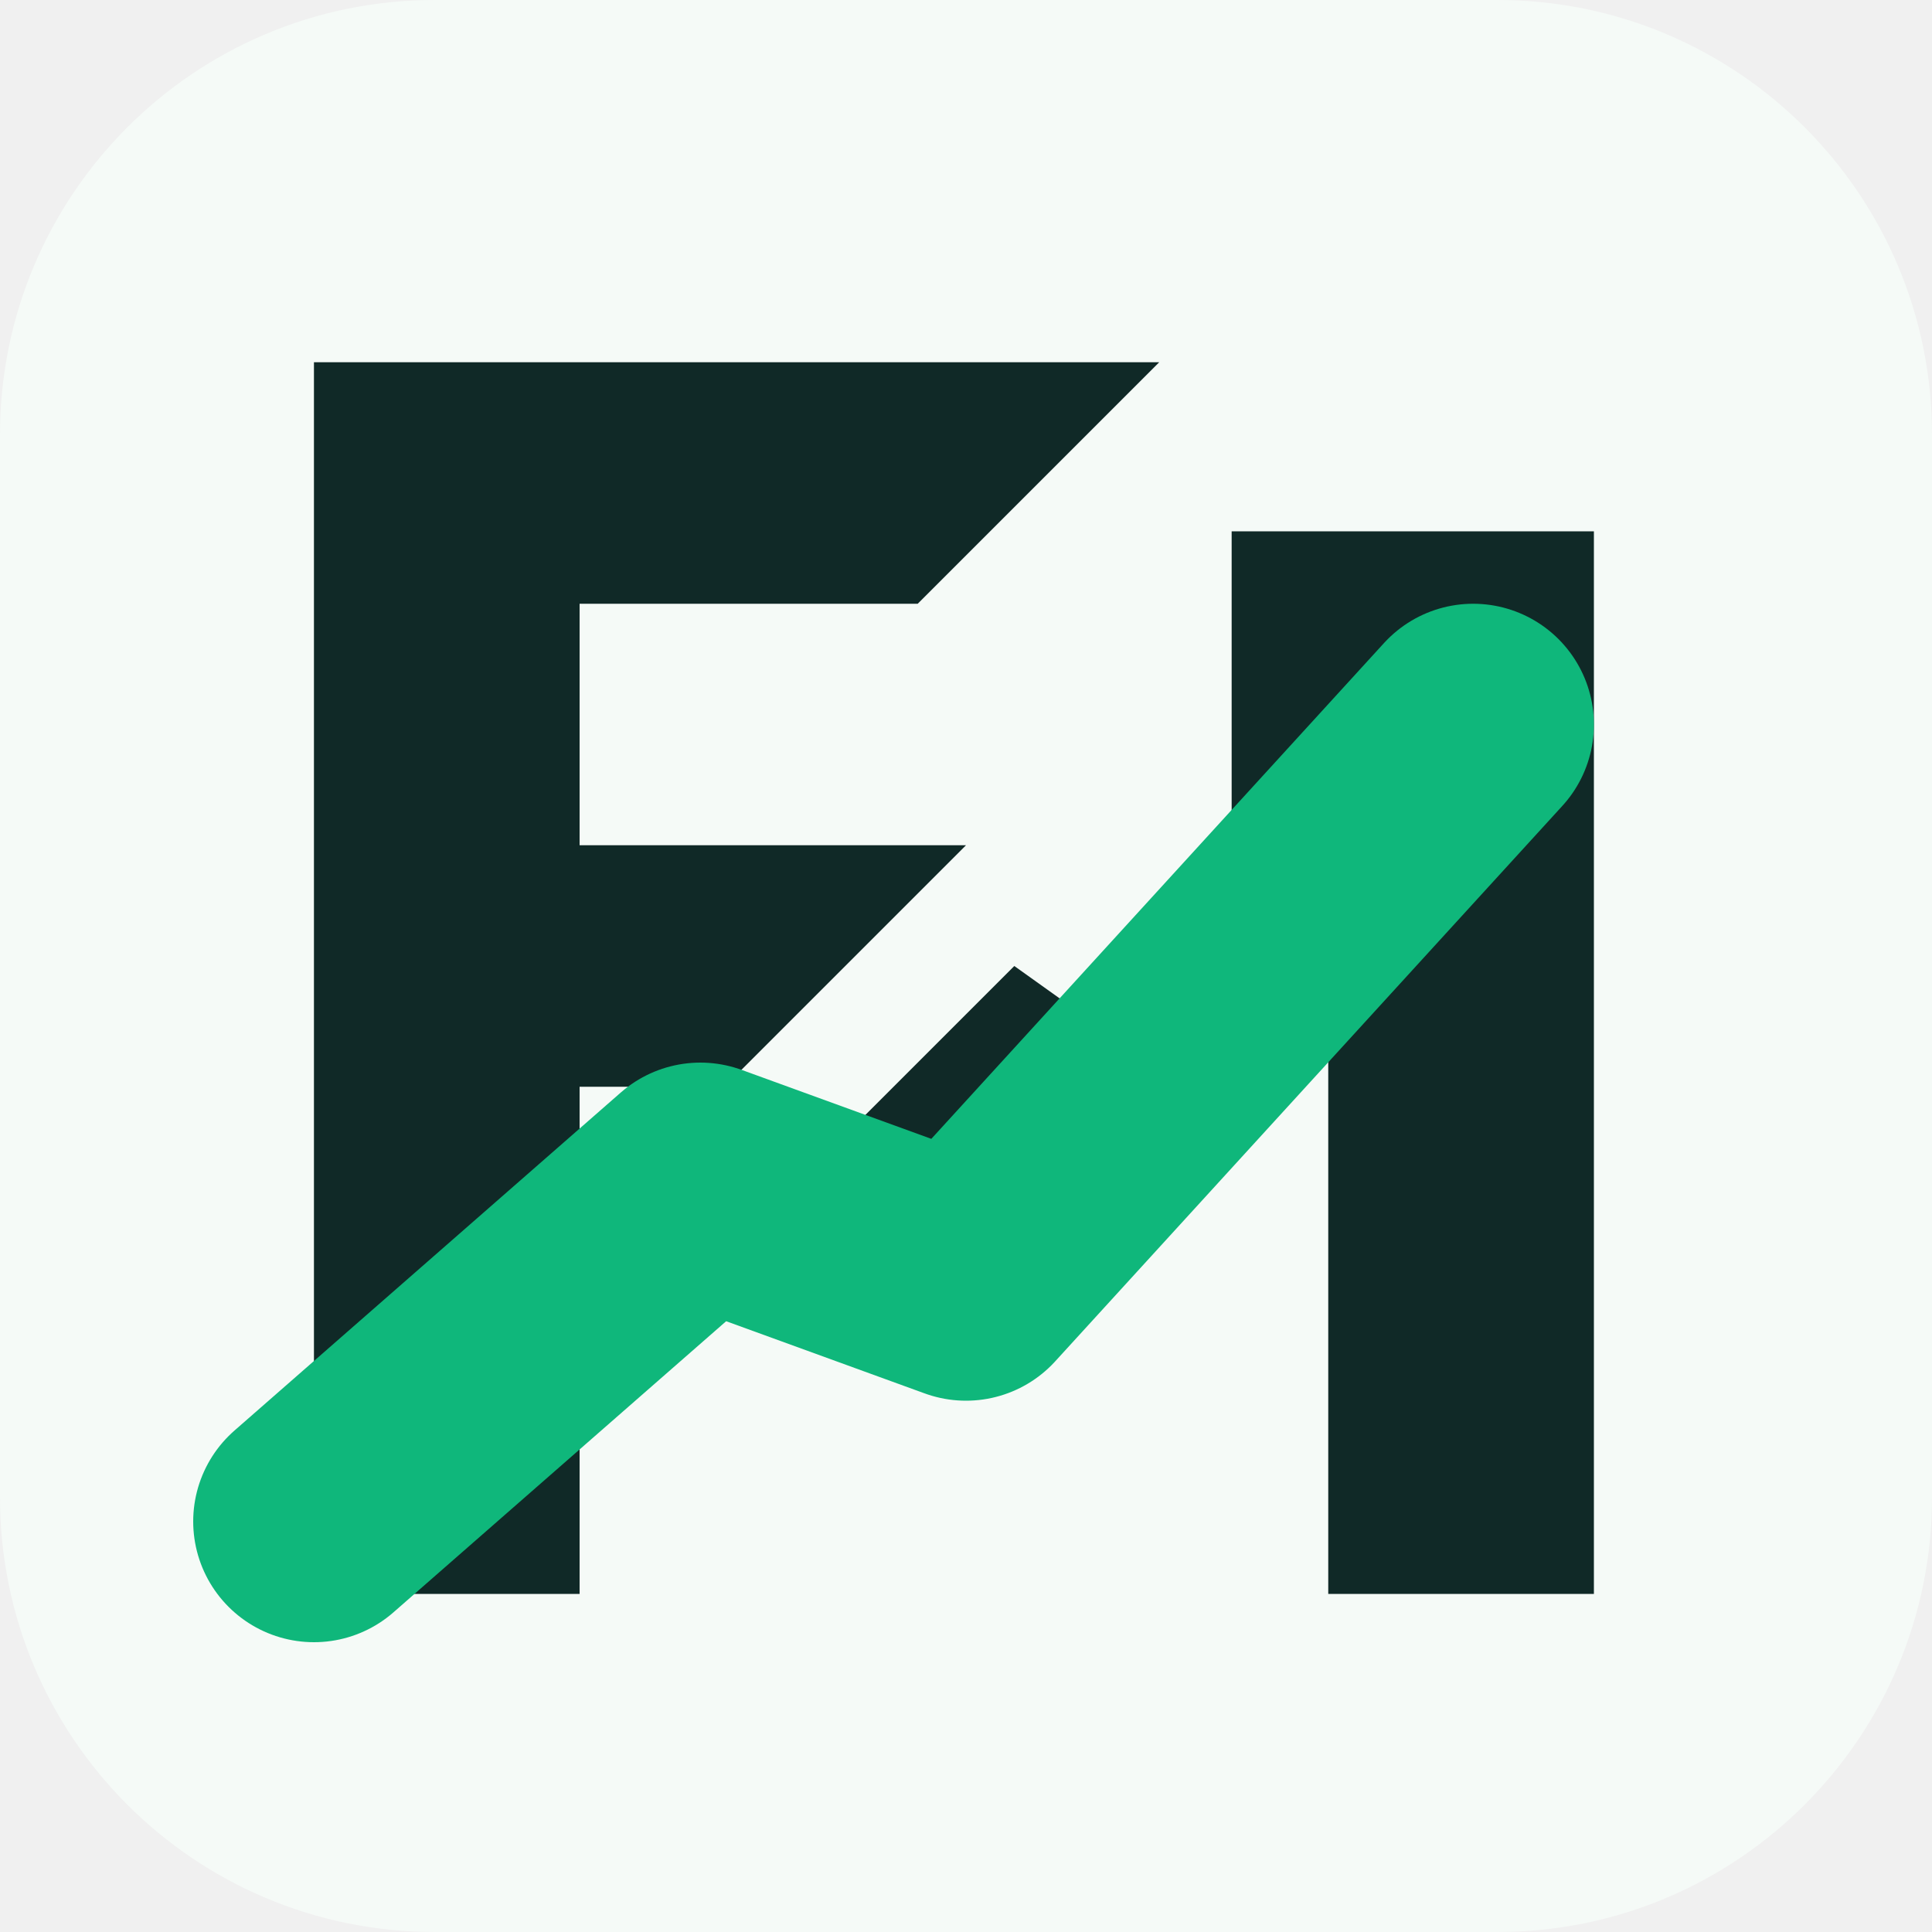
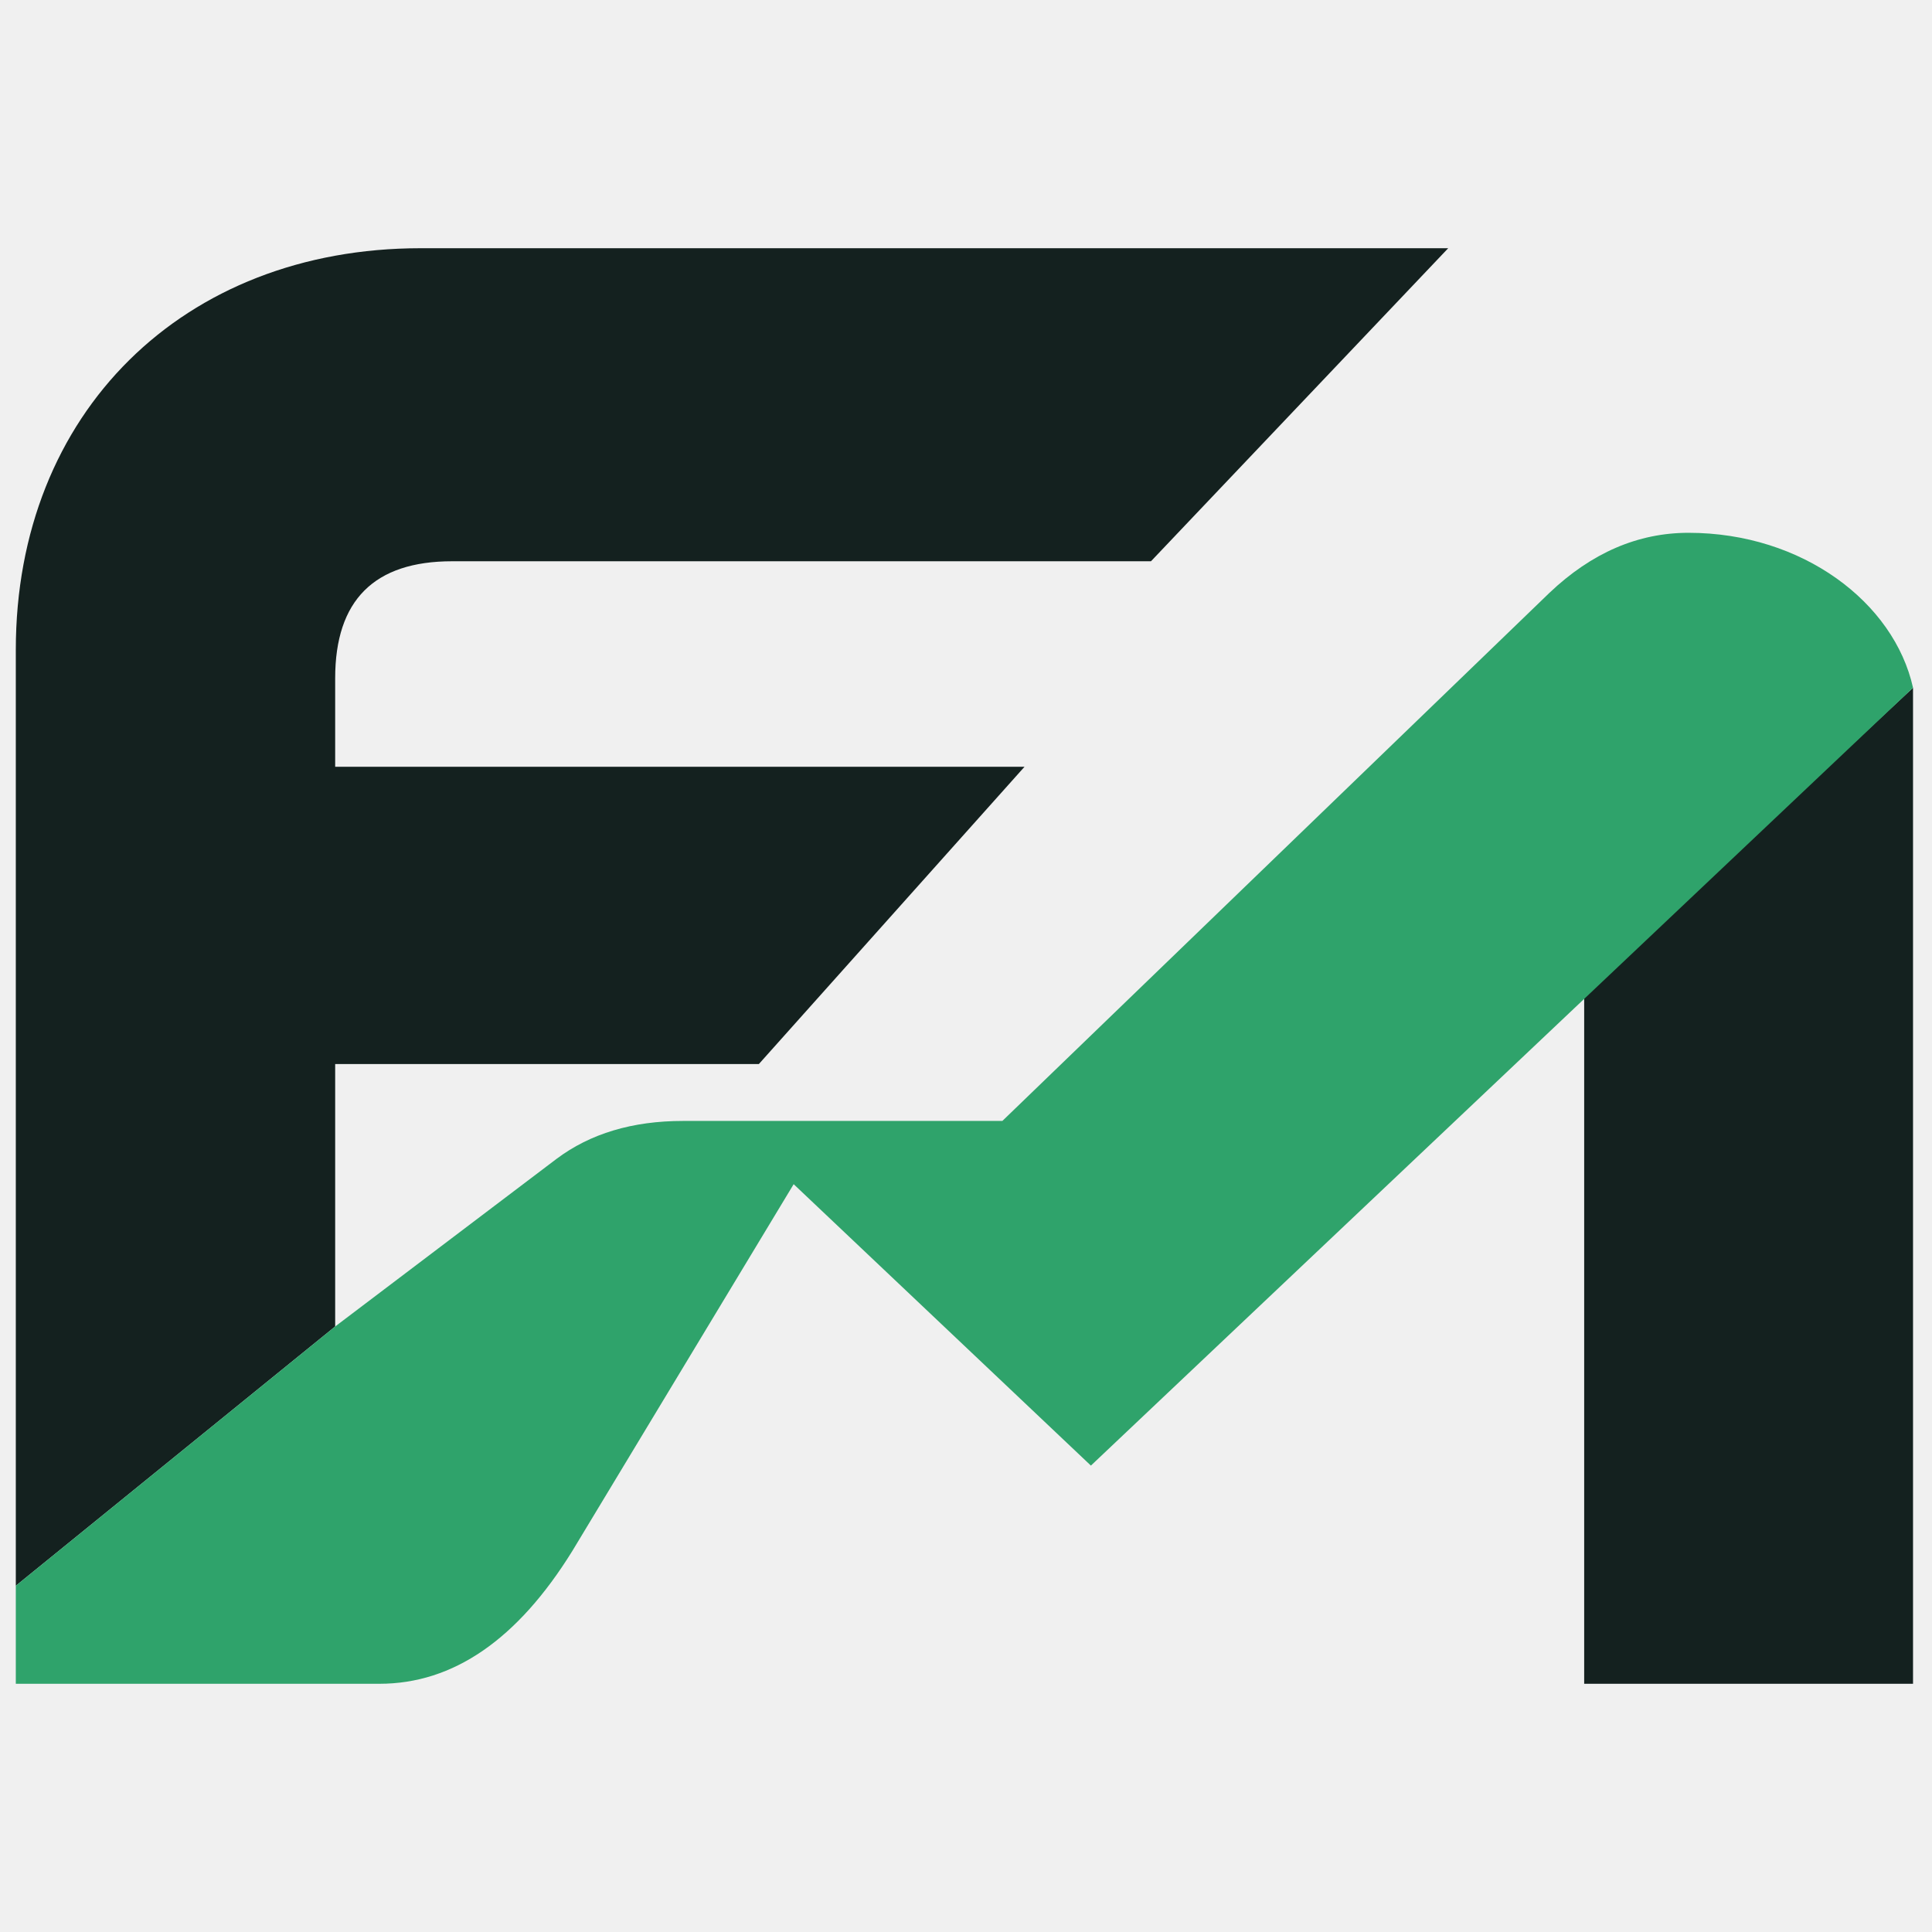
- <svg xmlns="http://www.w3.org/2000/svg" viewBox="0 0 80 80">
-   <rect width="80" height="80" rx="18" fill="#f5faf7" />
-   <path d="M13 15h35L38 25H24v10h16L30 45h-6v21H13V15Z" fill="#102927" />
-   <path d="M51 22h15v44H55V43L44 56 34 48l8-8 7 5 2-3V22Z" fill="#102927" />
-   <path d="M13 63 29 49 40 53 61 30" fill="none" stroke="#0fb77b" stroke-width="10" stroke-linecap="round" stroke-linejoin="round" />
+ <svg xmlns="http://www.w3.org/2000/svg" viewBox="52 -10.5 611 611">
+   <style>.k{fill:#14211f}@media (prefers-color-scheme:dark){.k{fill:#fff}}</style>
+   <path class="k" d="M57 491V195C57 120 110 68 185 68H510L416 167H195Q158 167 158 204V232H376L292 326H158V409Z" />
+   <path class="k" d="M553 304 657 207V522H553Z" />
+   <path fill="#2fa36b" d="M57 522V491L158 409 228 356Q244 344 268 344H369L542 177Q562 158 586 158C622 158 651 180 657 207L397 453 303 364 233 480Q207 522 172 522Z" />
</svg>
